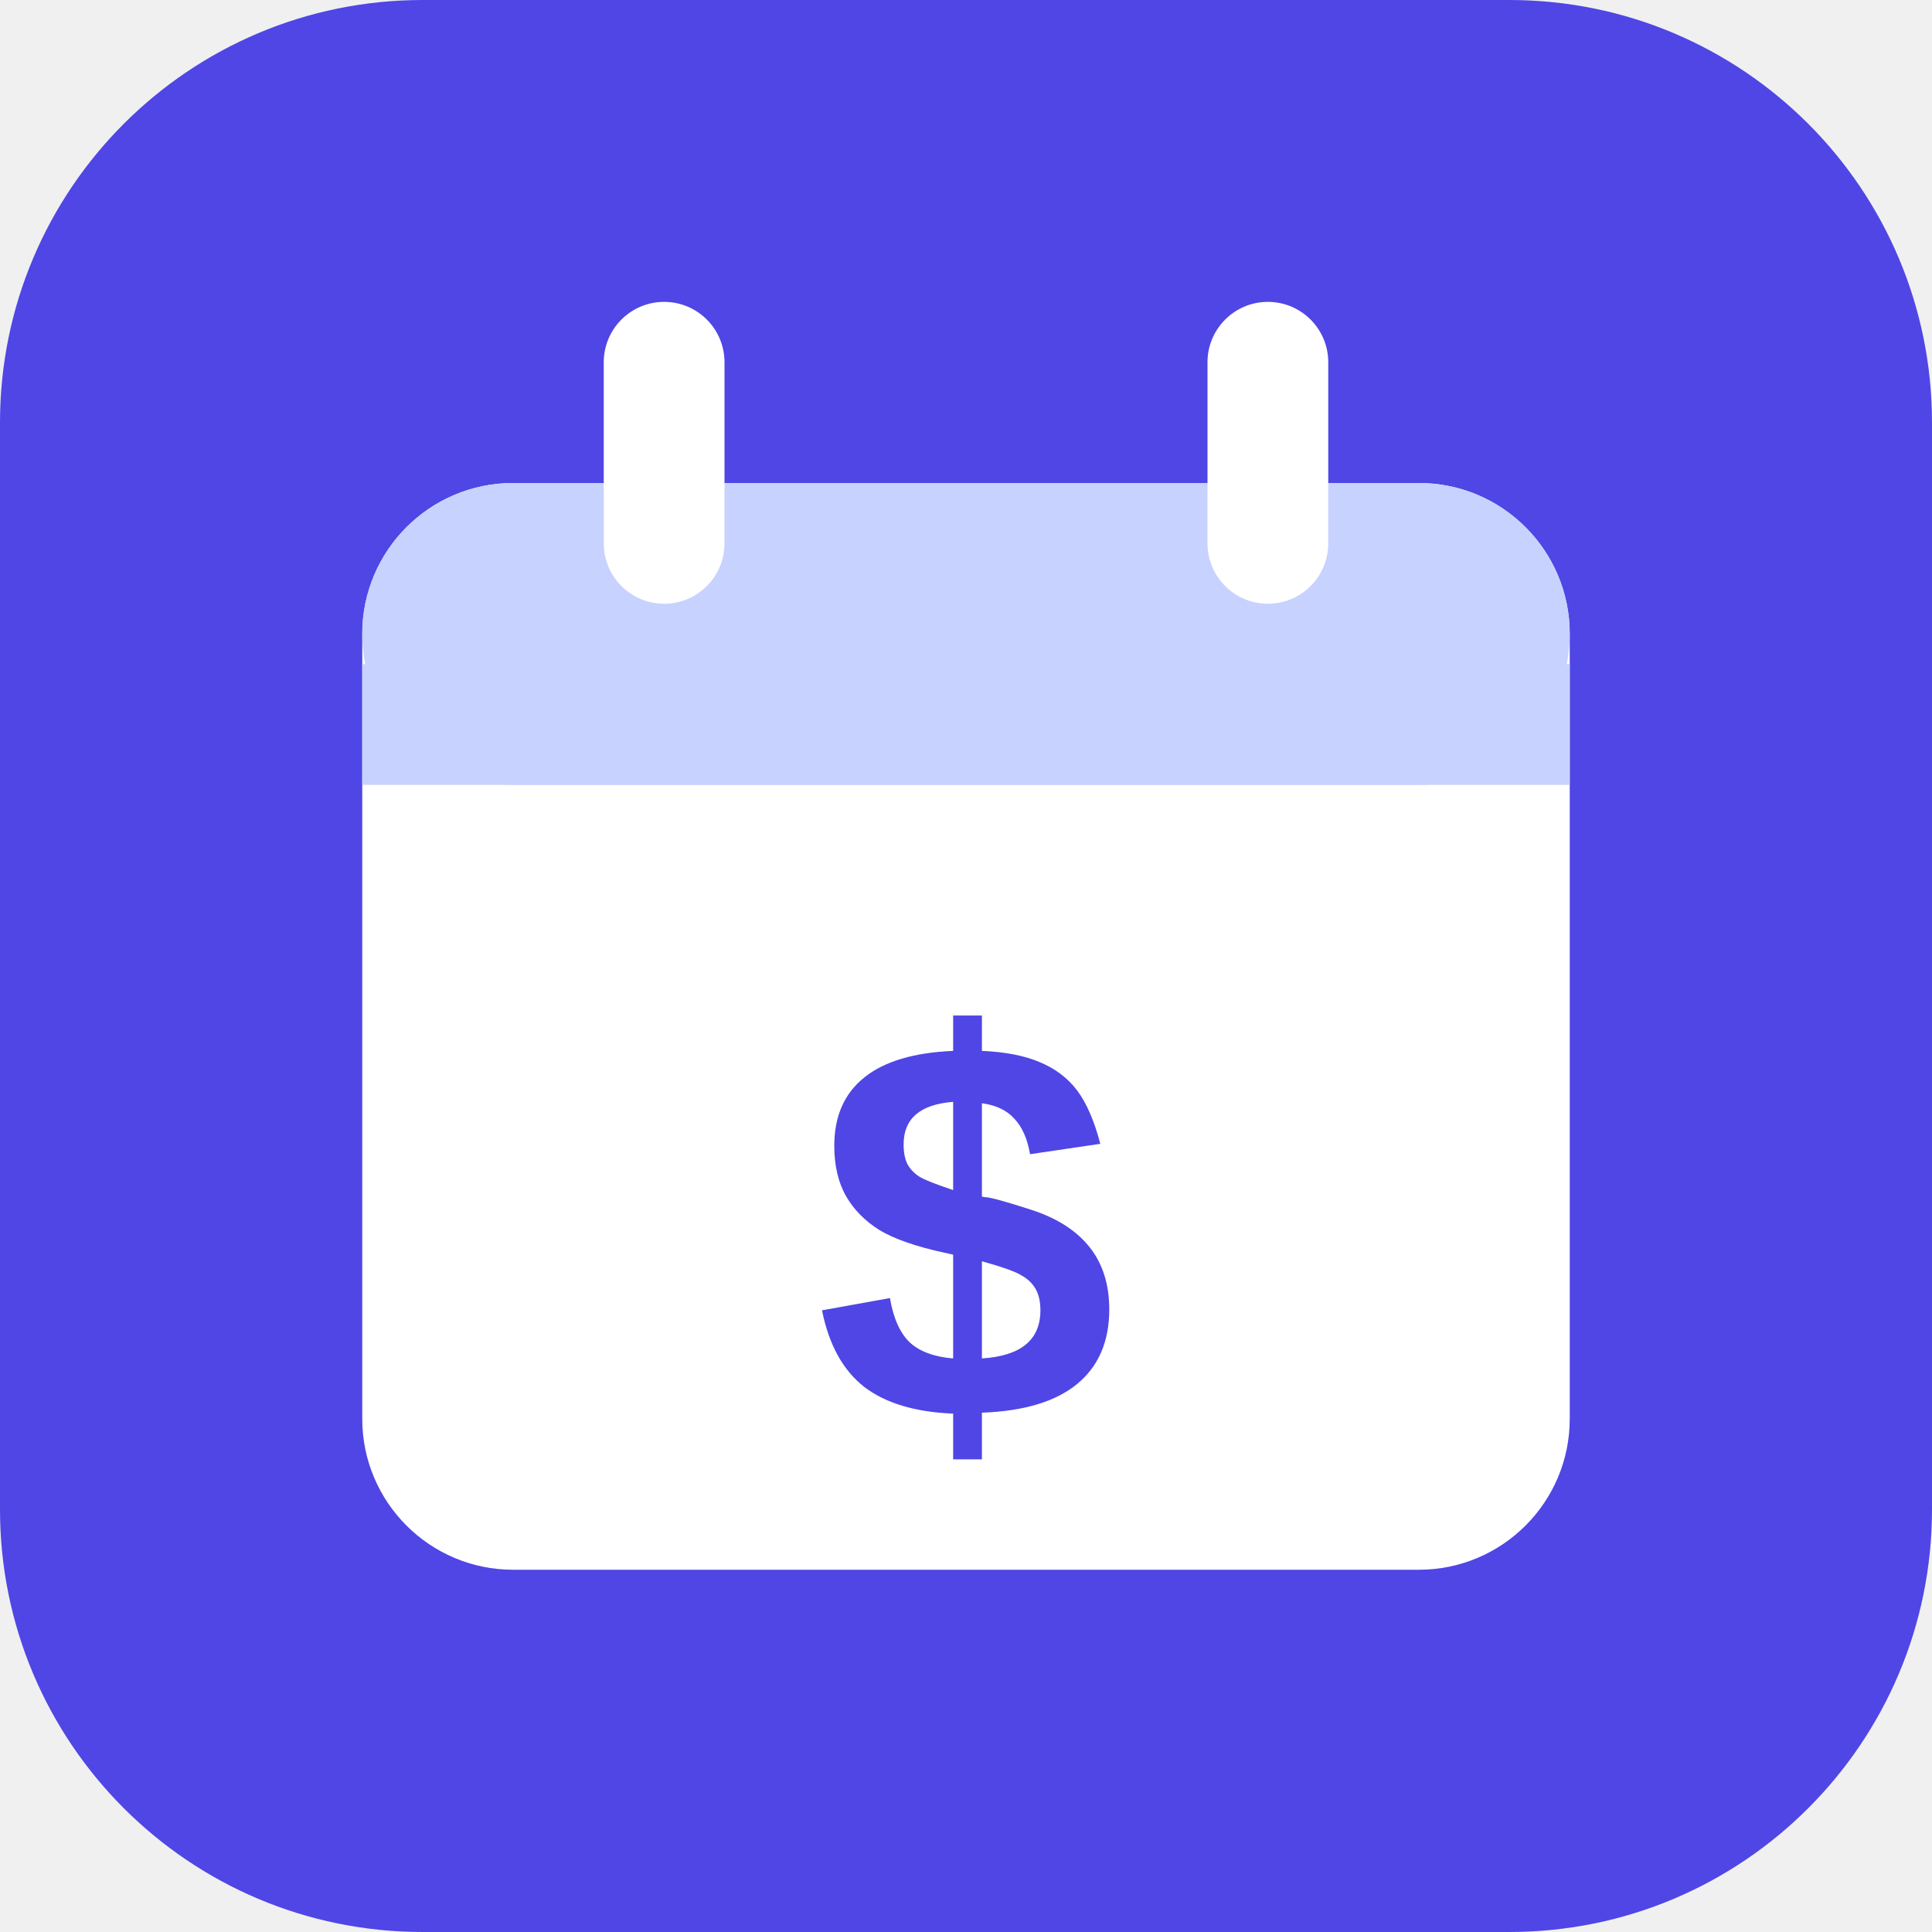
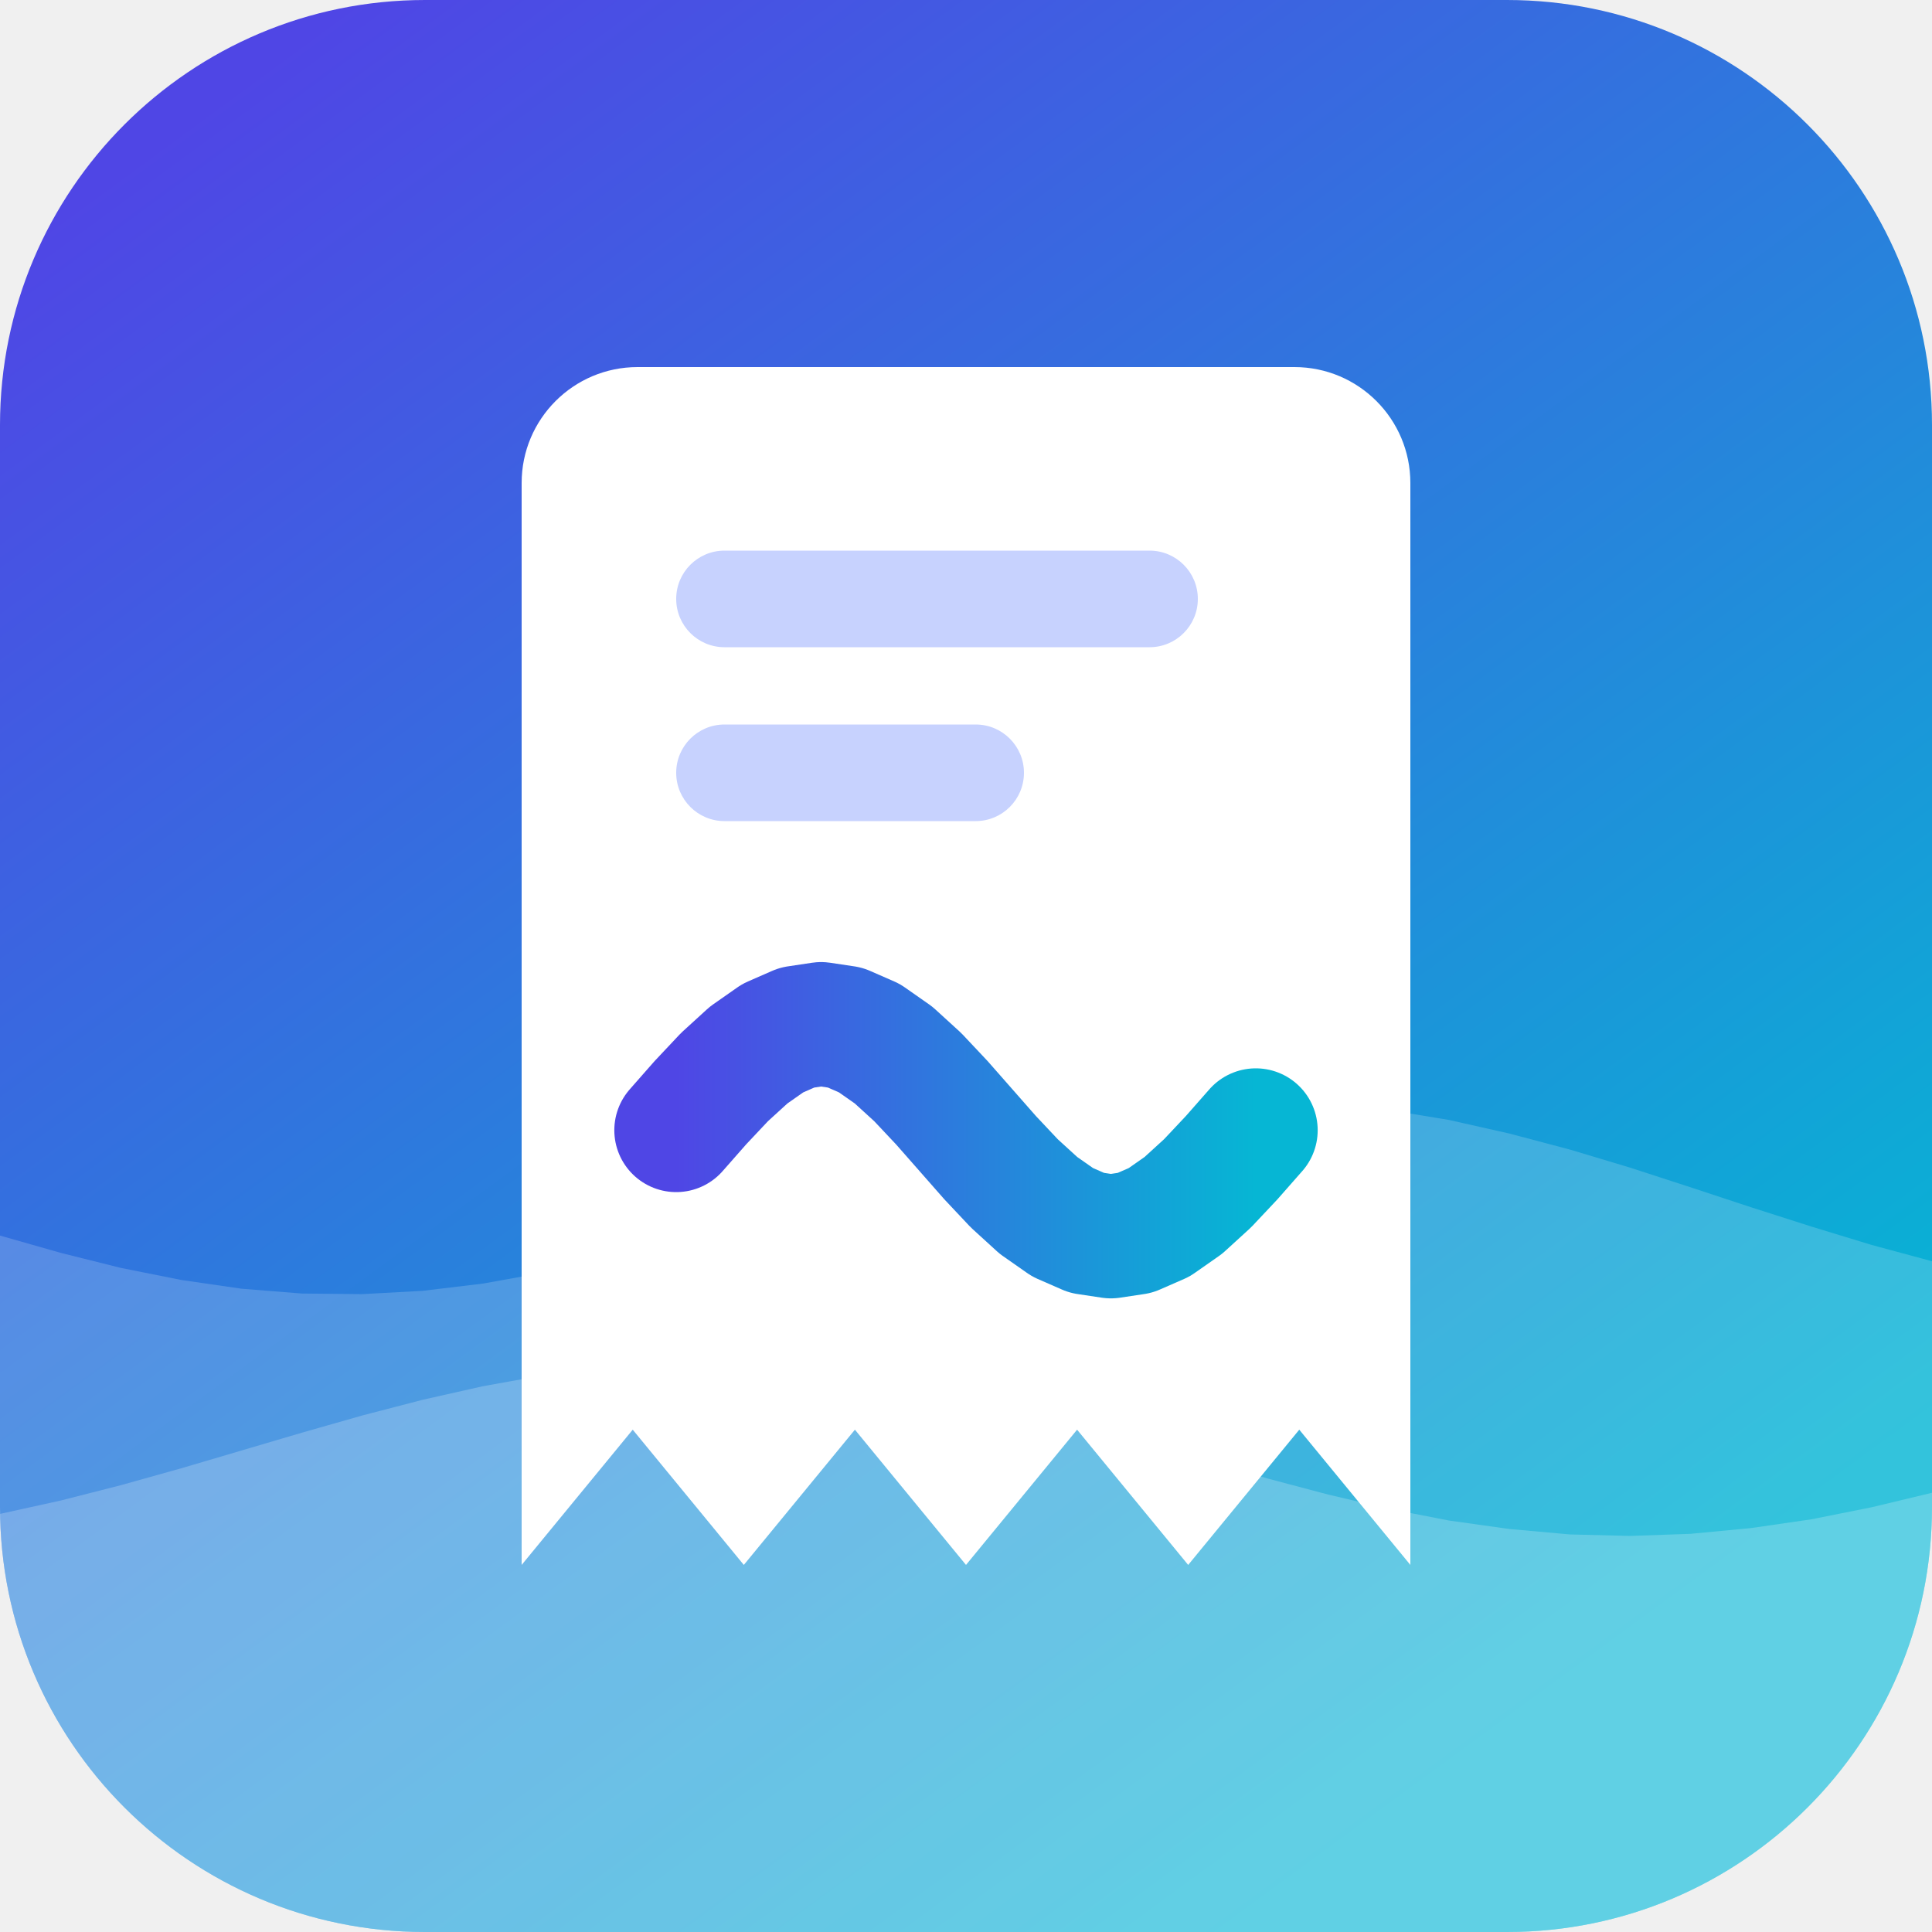
<svg xmlns="http://www.w3.org/2000/svg" viewBox="0 0 64 64">
-   <rect width="64" height="64" rx="14" fill="#4f46e5" />
-   <rect x="12" y="16" width="40" height="36" rx="5" fill="#fff" />
-   <rect x="12" y="16" width="40" height="10" rx="5" fill="#c7d2fe" />
-   <rect x="12" y="22" width="40" height="4" fill="#c7d2fe" />
-   <rect x="20" y="10" width="4" height="10" rx="2" fill="#fff" />
-   <rect x="40" y="10" width="4" height="10" rx="2" fill="#fff" />
-   <text x="32" y="47" font-family="Arial, Helvetica, sans-serif" font-size="18" font-weight="700" fill="#4f46e5" text-anchor="middle">$</text>
+   <defs>
+     <linearGradient id="bg" gradientUnits="userSpaceOnUse" x1="4.07" y1="5.55" x2="44.76" y2="61.04">
+       <stop offset="0" stop-color="#4f46e5" />
+       <stop offset="1" stop-color="#06b6d4" />
+     </linearGradient>
+     <linearGradient id="wave" gradientUnits="userSpaceOnUse" x1="22.4" y1="0" x2="41.6" y2="0">
+       <stop offset="0" stop-color="#4f46e5" />
+       <stop offset="1" stop-color="#06b6d4" />
+     </linearGradient>
+     <clipPath id="shape">
+       <rect width="64" height="64" rx="14.08" />
+     </clipPath>
+   </defs>
+   <g clip-path="url(#shape)">
+     <rect width="64" height="64" fill="url(#bg)" />
+     <path d="M0 64 L0 40.93 L2 41.5 L4 42 L6 42.4 L8 42.69 L10 42.85 L12 42.87 L14 42.76 L16 42.52 L18 42.16 L20 41.69 L22 41.14 L24 40.53 L26 39.88 L28 39.22 L30 38.58 L32 37.99 L34 37.47 L36 37.04 L38 36.73 L40 36.54 L42 36.48 L44 36.56 L46 36.77 L48 37.1 L50 37.55 L52 38.08 L54 38.68 L56 39.33 L58 39.99 L60 40.63 L62 41.24 L64 41.78 L64 64 Z" fill="#fff" fill-opacity="0.18" />
+     <path d="M0 64 L0 50.15 L2 49.71 L4 49.2 L6 48.64 L8 48.05 L10 47.46 L12 46.89 L14 46.37 L16 45.92 L18 45.56 L20 45.3 L22 45.15 L24 45.13 L26 45.22 L28 45.44 L30 45.76 L32 46.18 L34 46.67 L36 47.23 L38 47.81 L40 48.4 L42 48.98 L44 49.51 L46 49.98 L48 50.37 L50 50.65 L52 50.83 L54 50.88 L56 50.81 L58 50.62 L60 50.33 L62 49.93 L64 49.45 L64 64 Z" fill="#fff" fill-opacity="0.22" />
+   </g>
+   <path d="M17.28 16 a3.84 3.84 0 0 1 3.84 -3.84 H42.88 a3.84 3.84 0 0 1 3.84 3.84 V51.84 L43.04 47.36 L39.36 51.84 L35.68 47.36 L32 51.84 L28.32 47.36 L24.64 51.84 L20.96 47.36 L17.28 51.84 Z" fill="#fff" />
+   <rect x="22.4" y="18.24" width="17.28" height="3.2" rx="1.6" fill="#c7d2fe" />
+   <rect x="22.4" y="24" width="11.52" height="3.2" rx="1.6" fill="#c7d2fe" />
+   <path d="M22.4 37.44 L23.2 36.53 L24 35.68 L24.8 34.95 L25.6 34.39 L26.4 34.04 L27.2 33.92 L28 34.04 L28.8 34.39 L29.6 34.95 L30.4 35.68 L31.2 36.53 L32 37.44 L32.8 38.35 L33.6 39.2 L34.4 39.93 L35.2 40.49 L36 40.84 L36.8 40.96 L37.6 40.84 L38.4 40.49 L39.2 39.93 L40 39.2 L40.8 38.35 L41.6 37.44" fill="none" stroke="url(#wave)" stroke-width="4.1" stroke-linecap="round" stroke-linejoin="round" />
</svg>
